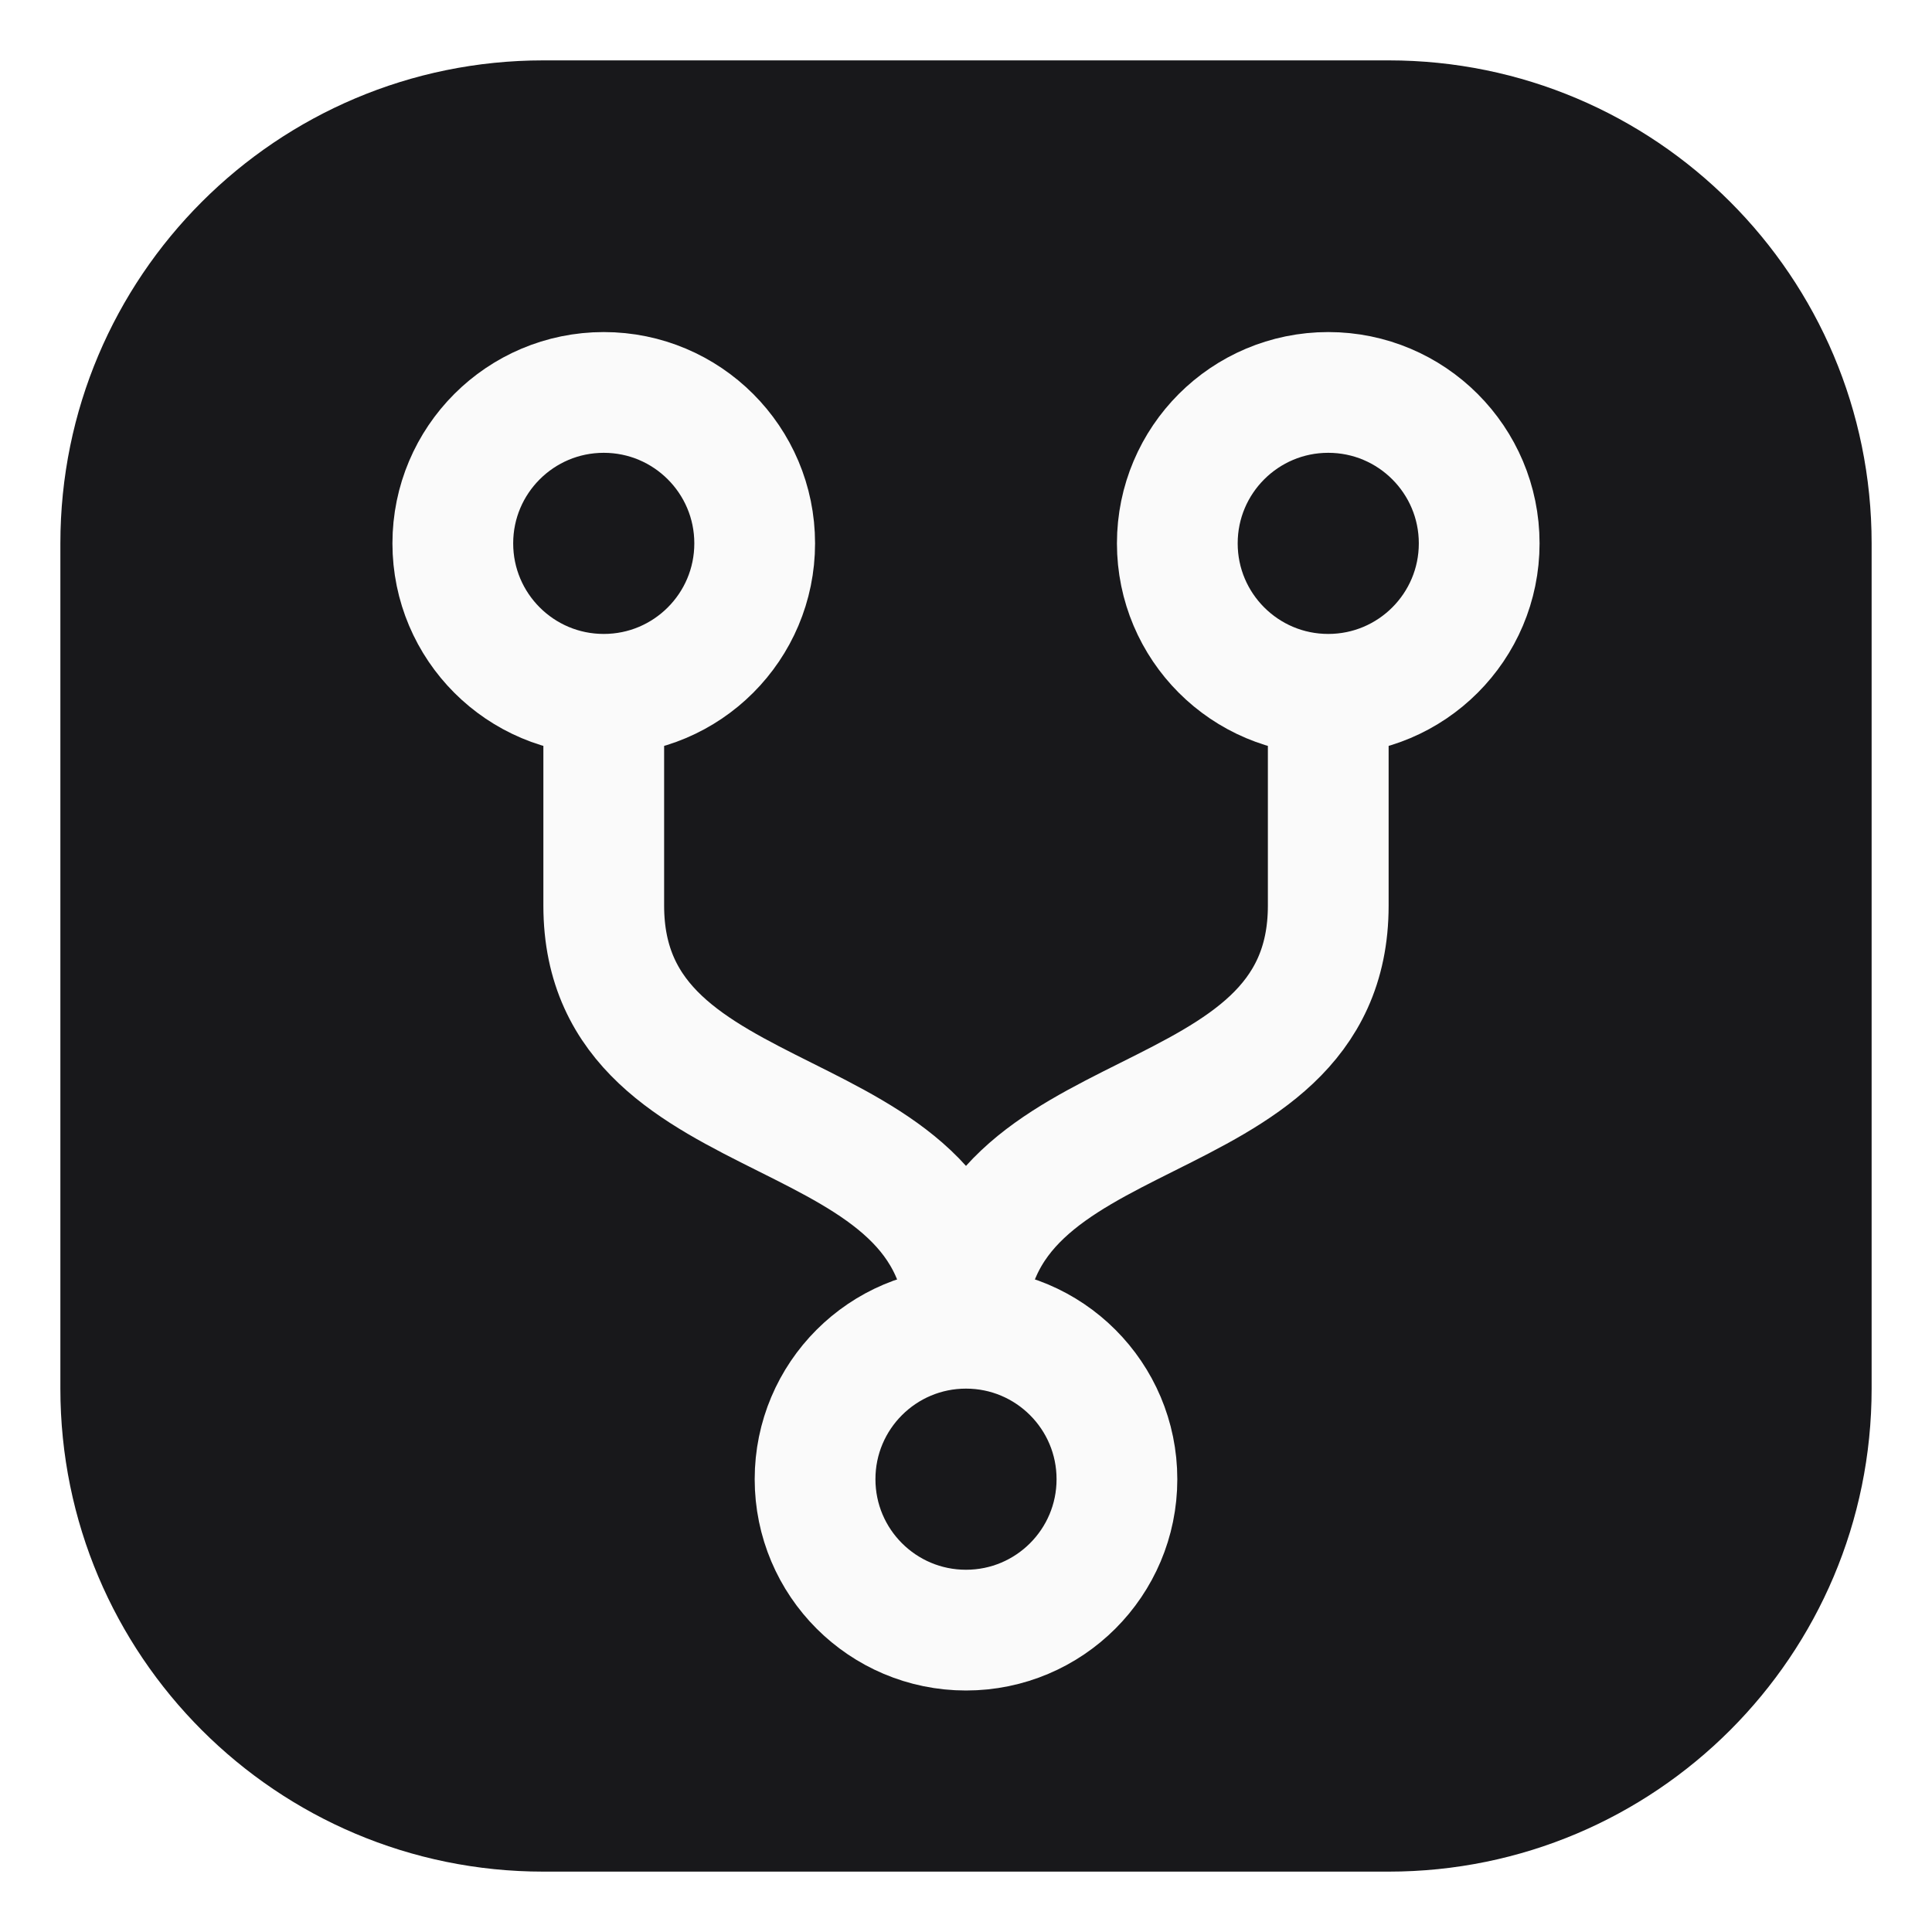
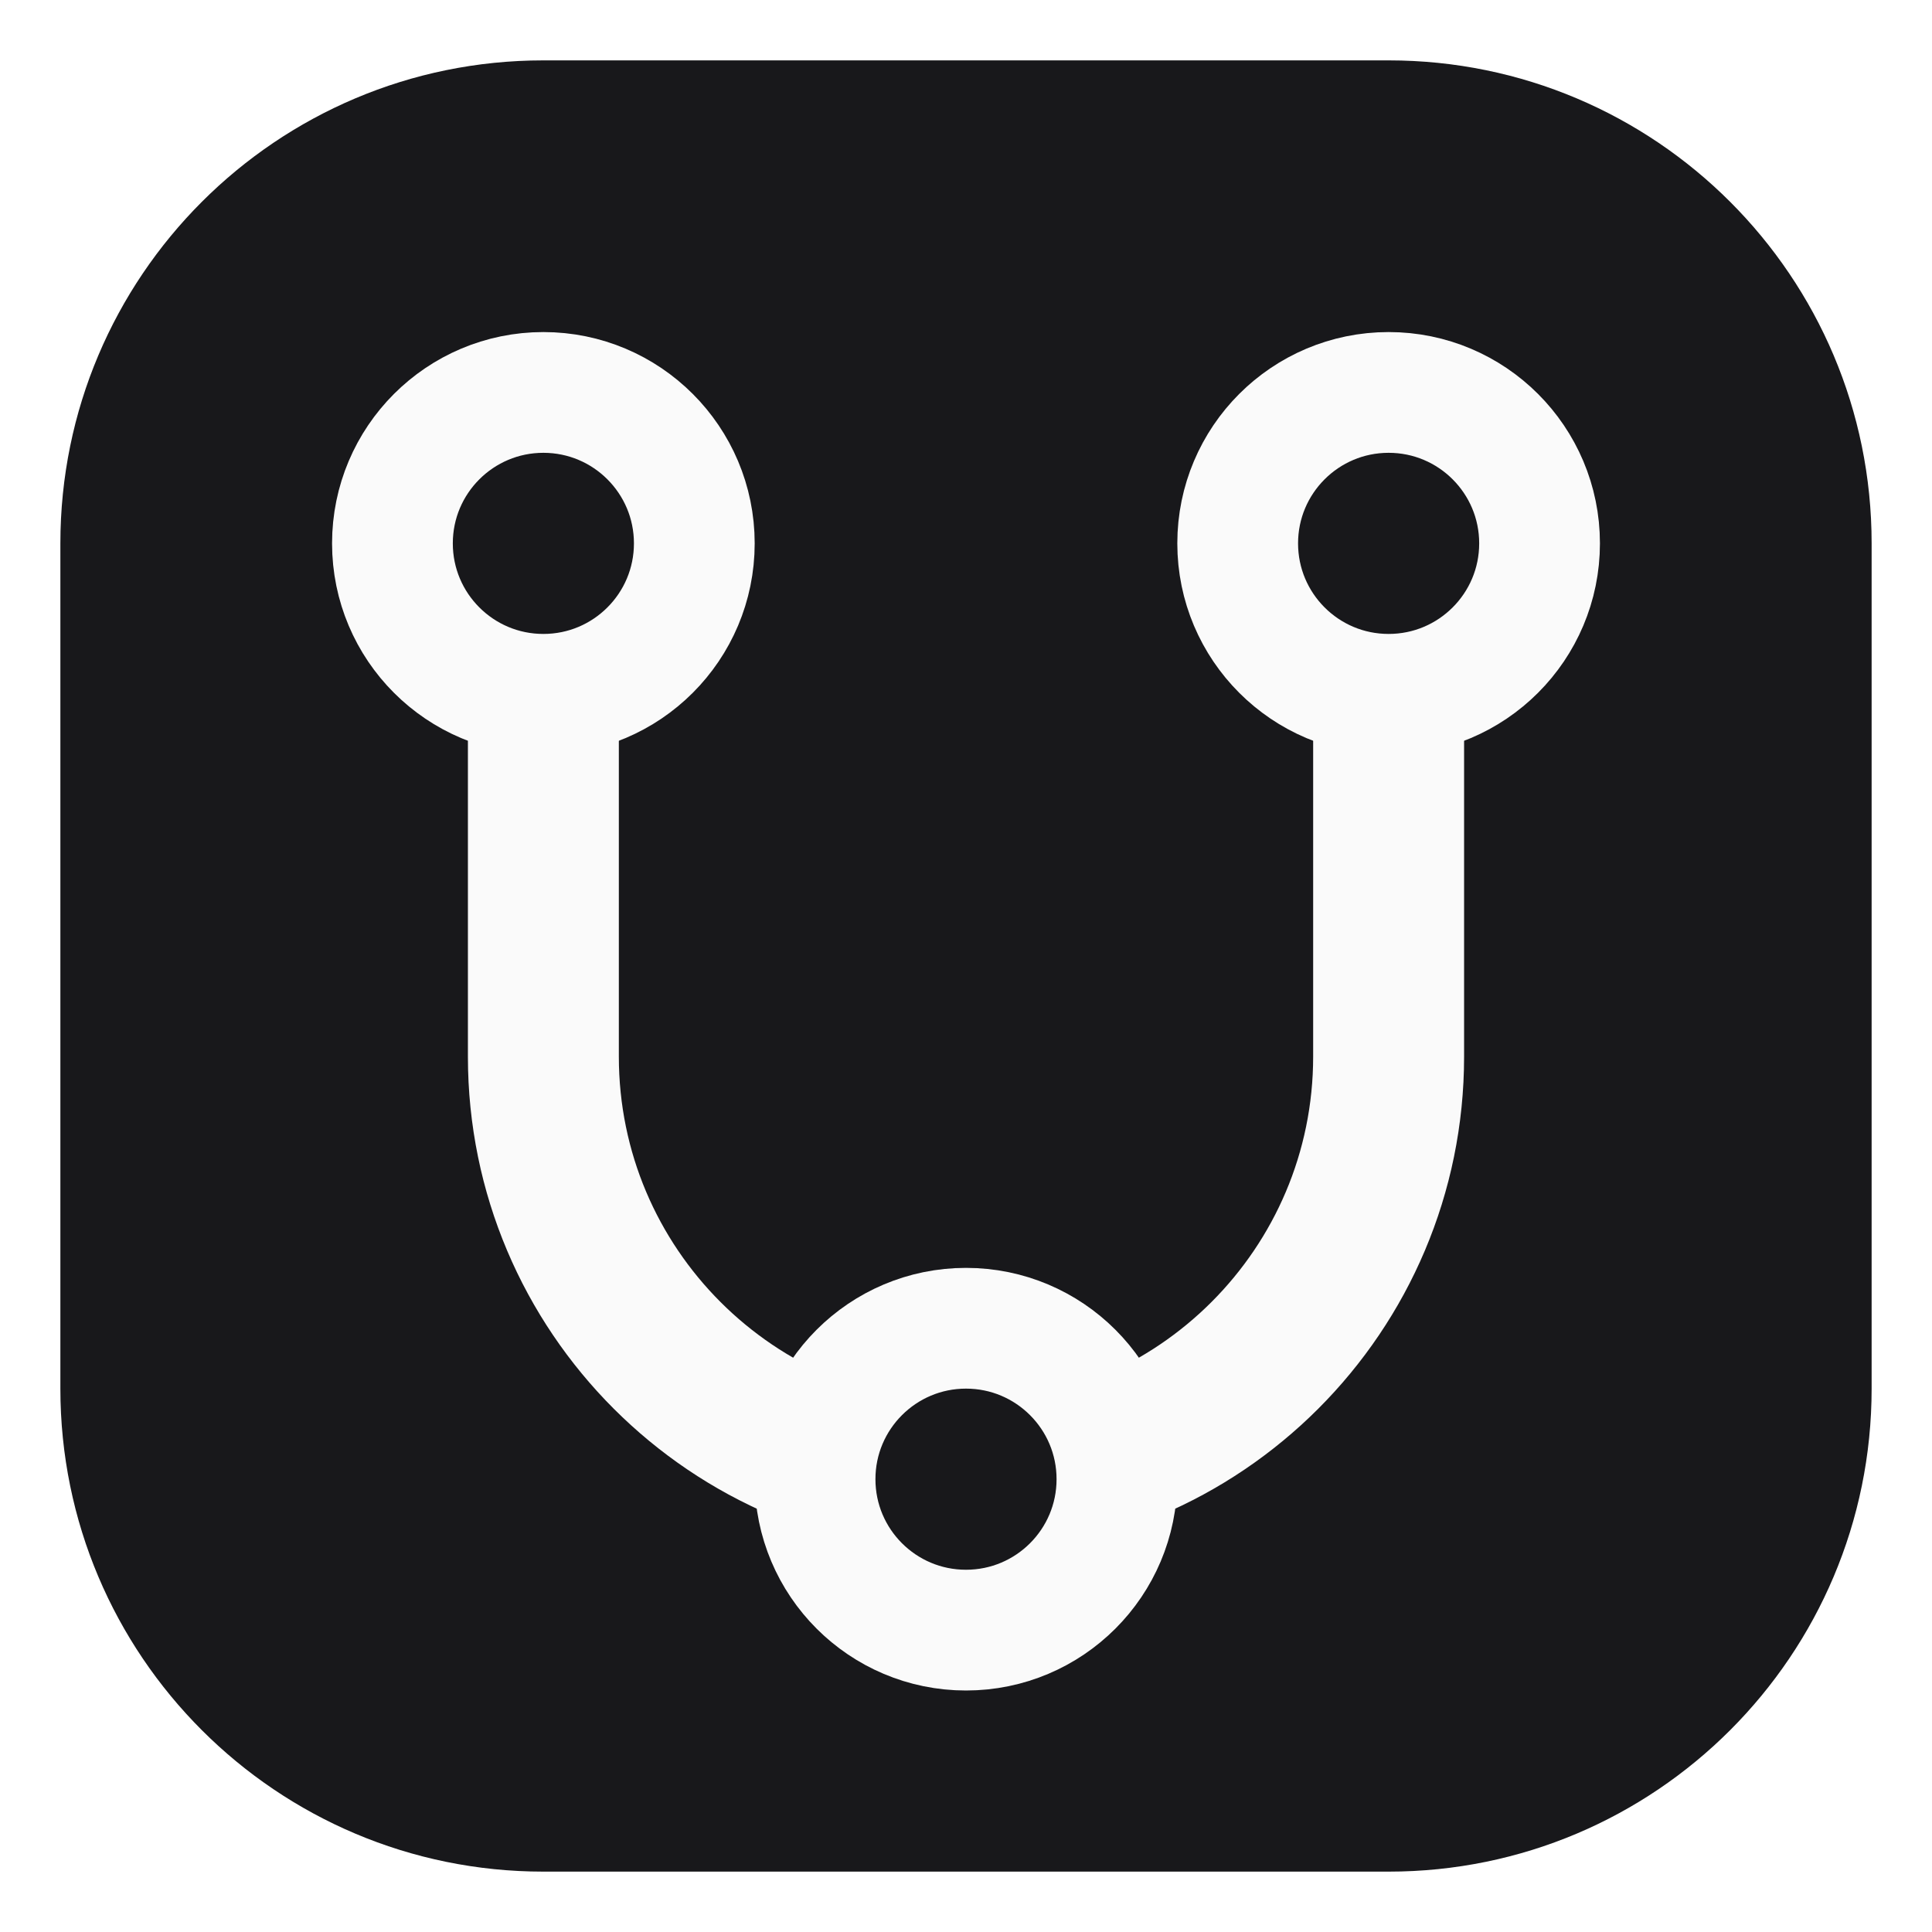
<svg xmlns="http://www.w3.org/2000/svg" width="64" height="64" viewBox="0 0 64 64" fill="none">
  <rect x="2" y="2" width="60" height="60" rx="16" fill="#18181b" />
-   <path d="M20 23v7c0 8 12 6 12 14m12-21v7c0 8-12 6-12 14" stroke="#fafafa" stroke-width="4" stroke-linecap="round" stroke-linejoin="round" />
+   <path d="M18 23v12a14 14 0 0 0 28 0V23" stroke="#fafafa" stroke-width="5" stroke-linecap="round" stroke-linejoin="round" />
  <g fill="#18181b" stroke="#fafafa" stroke-width="4">
-     <circle cx="20" cy="18" r="5" />
-     <circle cx="44" cy="18" r="5" />
+     <circle cx="18" cy="18" r="5" />
+     <circle cx="46" cy="18" r="5" />
    <circle cx="32" cy="49" r="5" />
  </g>
</svg>
